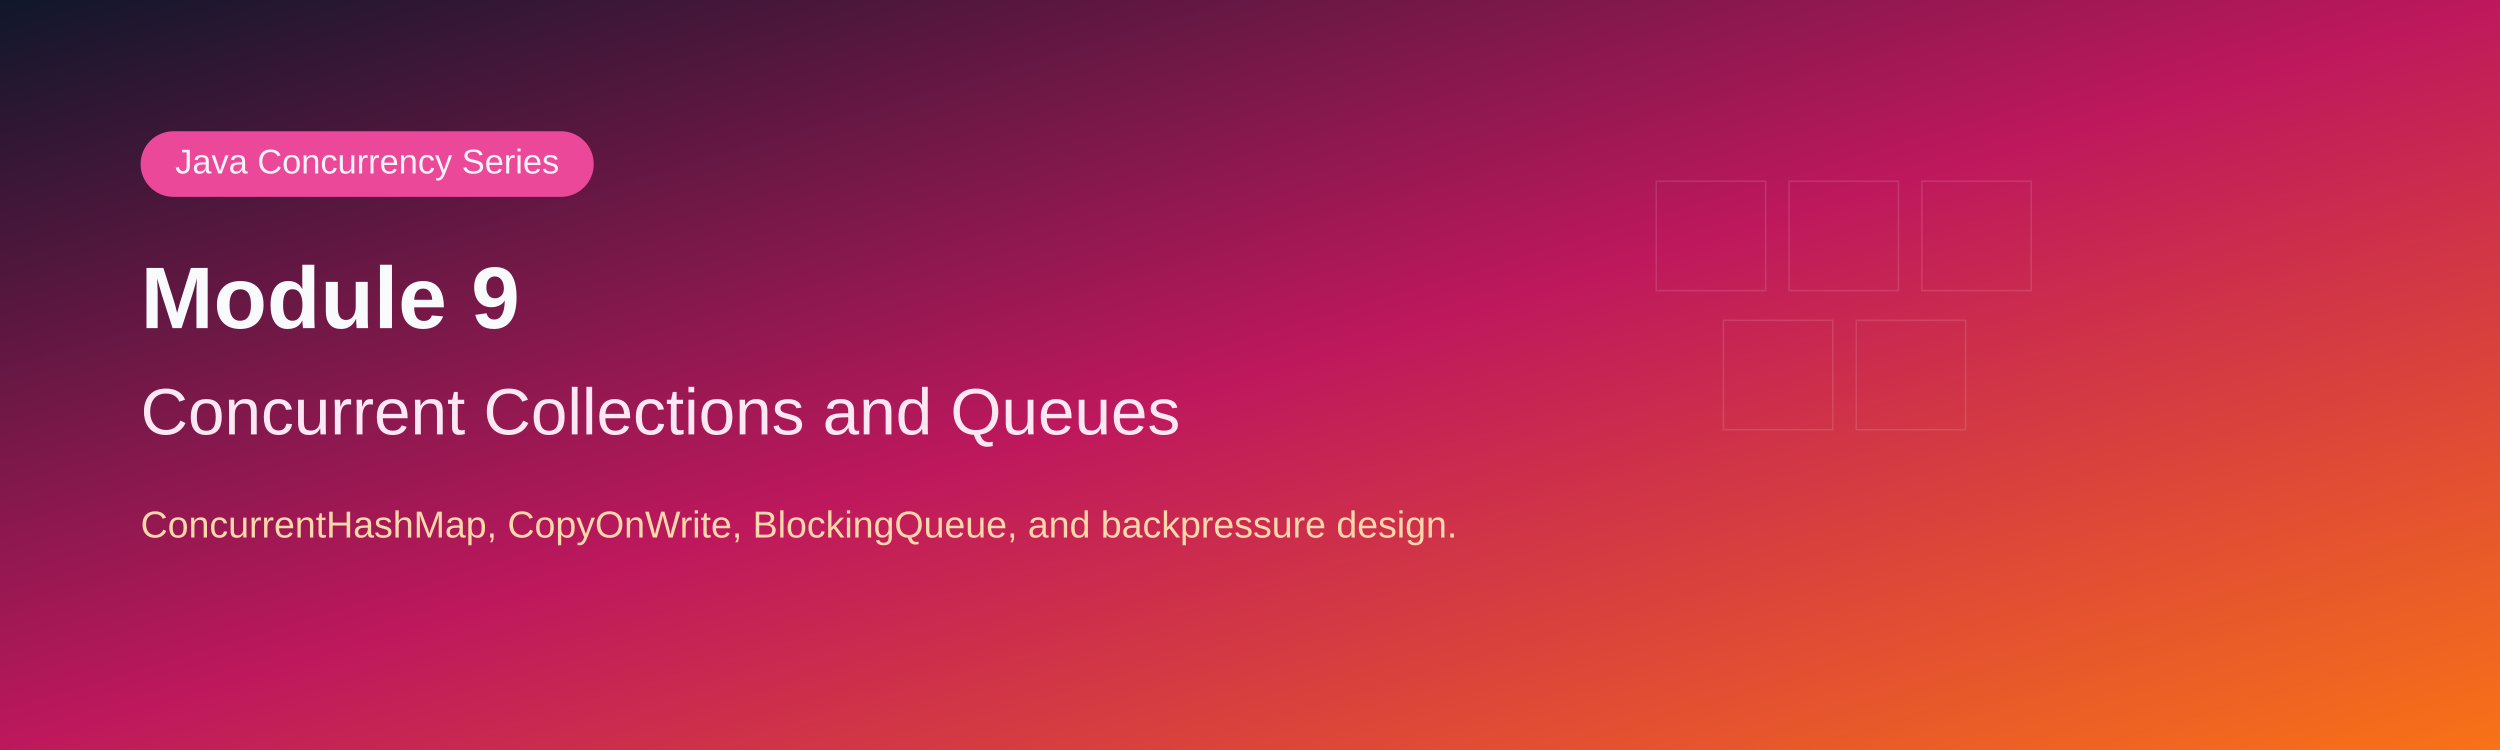
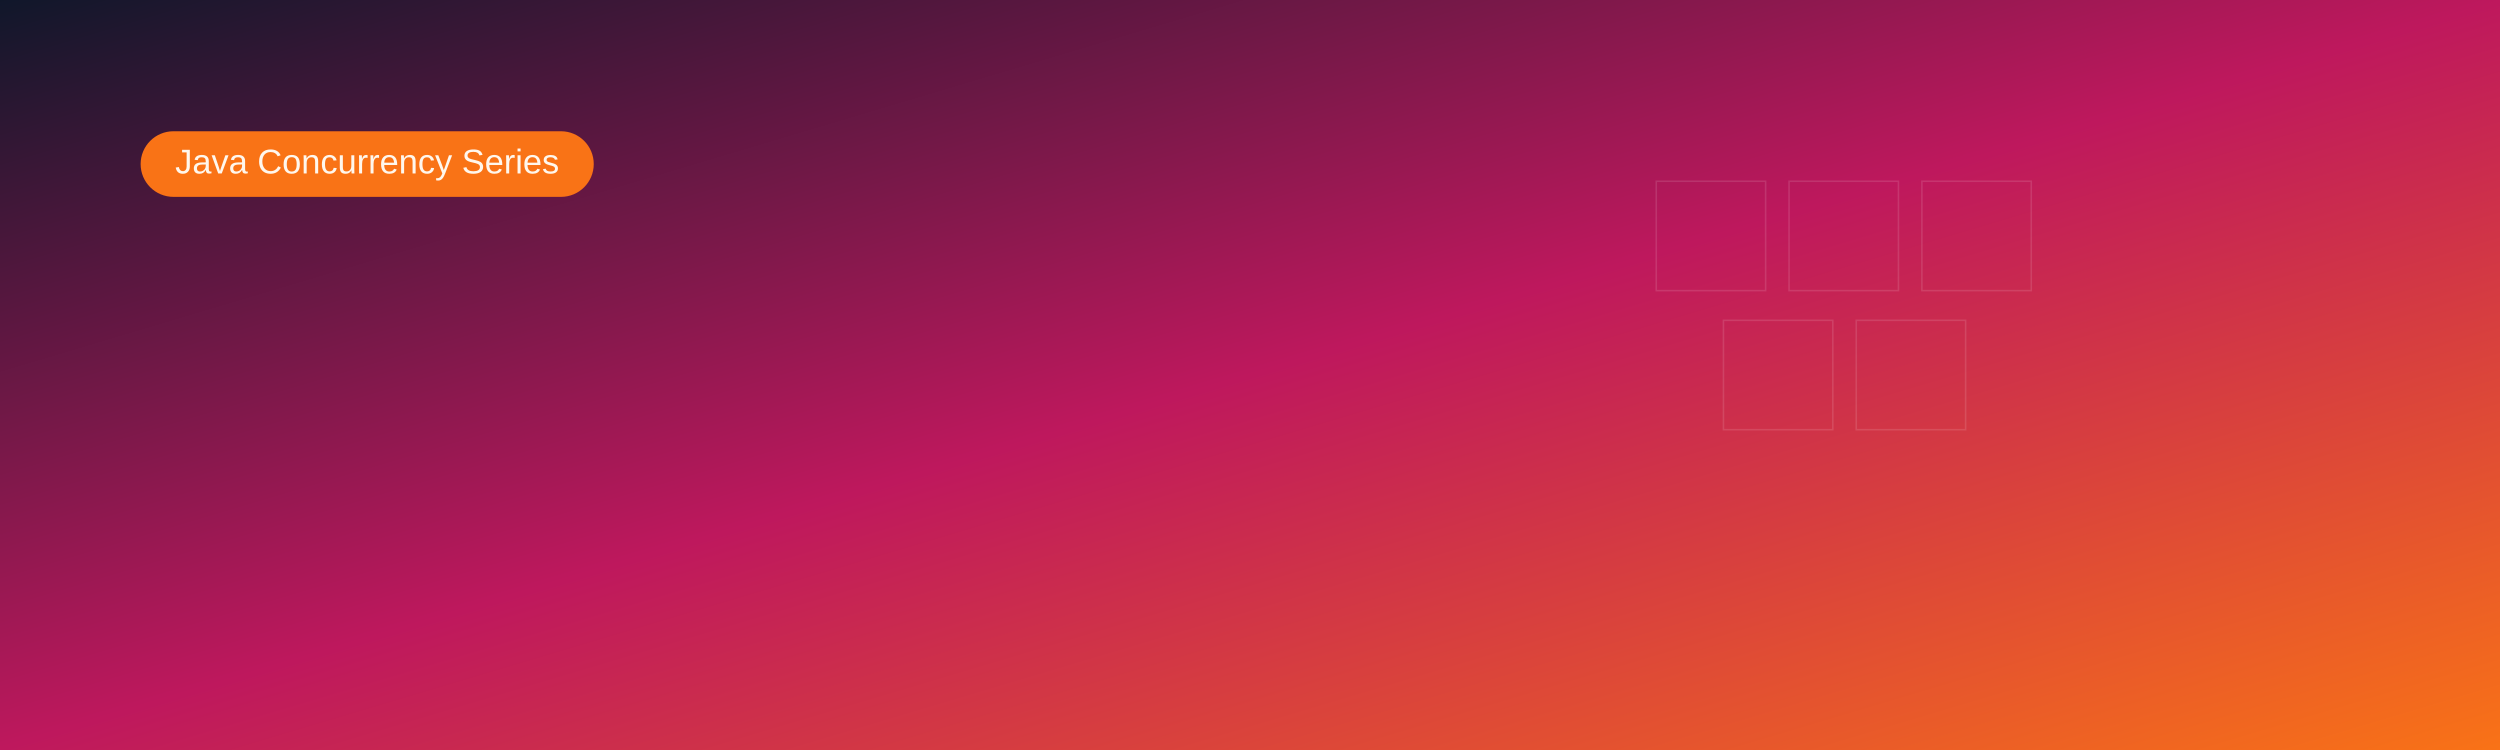
<svg xmlns="http://www.w3.org/2000/svg" viewBox="0 0 1600 480" role="img" aria-labelledby="title desc">
  <defs>
    <linearGradient id="bg" x1="0%" y1="0%" x2="100%" y2="100%">
      <stop offset="0%" stop-color="#0f172a" />
      <stop offset="50%" stop-color="#be185d" />
      <stop offset="100%" stop-color="#f97316" />
    </linearGradient>
  </defs>
  <rect width="1600" height="480" fill="url(#bg)" />
  <g fill="none" stroke="rgba(255,255,255,0.12)">
    <rect x="1060" y="116" width="70" height="70" />
    <rect x="1145" y="116" width="70" height="70" />
    <rect x="1230" y="116" width="70" height="70" />
    <rect x="1103" y="205" width="70" height="70" />
    <rect x="1188" y="205" width="70" height="70" />
  </g>
-   <rect x="90" y="84" width="290" height="42" rx="21" fill="#ec4899" />
-   <text x="235" y="111" fill="#fdf2f8" font-size="22" font-family="Arial, Helvetica, sans-serif" text-anchor="middle">Java Concurrency Series</text>
-   <text x="90" y="210" fill="#f8fafc" font-size="56" font-weight="700" font-family="Arial, Helvetica, sans-serif">Module 9</text>
-   <text x="90" y="278" fill="#fce7f3" font-size="42" font-family="Arial, Helvetica, sans-serif">Concurrent Collections and Queues</text>
-   <text x="90" y="344" fill="#fed7aa" font-size="24" font-family="Arial, Helvetica, sans-serif">ConcurrentHashMap, CopyOnWrite, BlockingQueue, and backpressure design.</text>
+   <rect x="90" y="84" width="290" height="42" rx="21" fill="#f97316" />
+   <text x="235" y="111" fill="#fff7ed" font-size="22" font-family="Arial, Helvetica, sans-serif" text-anchor="middle">Java Concurrency Series</text>
</svg>
